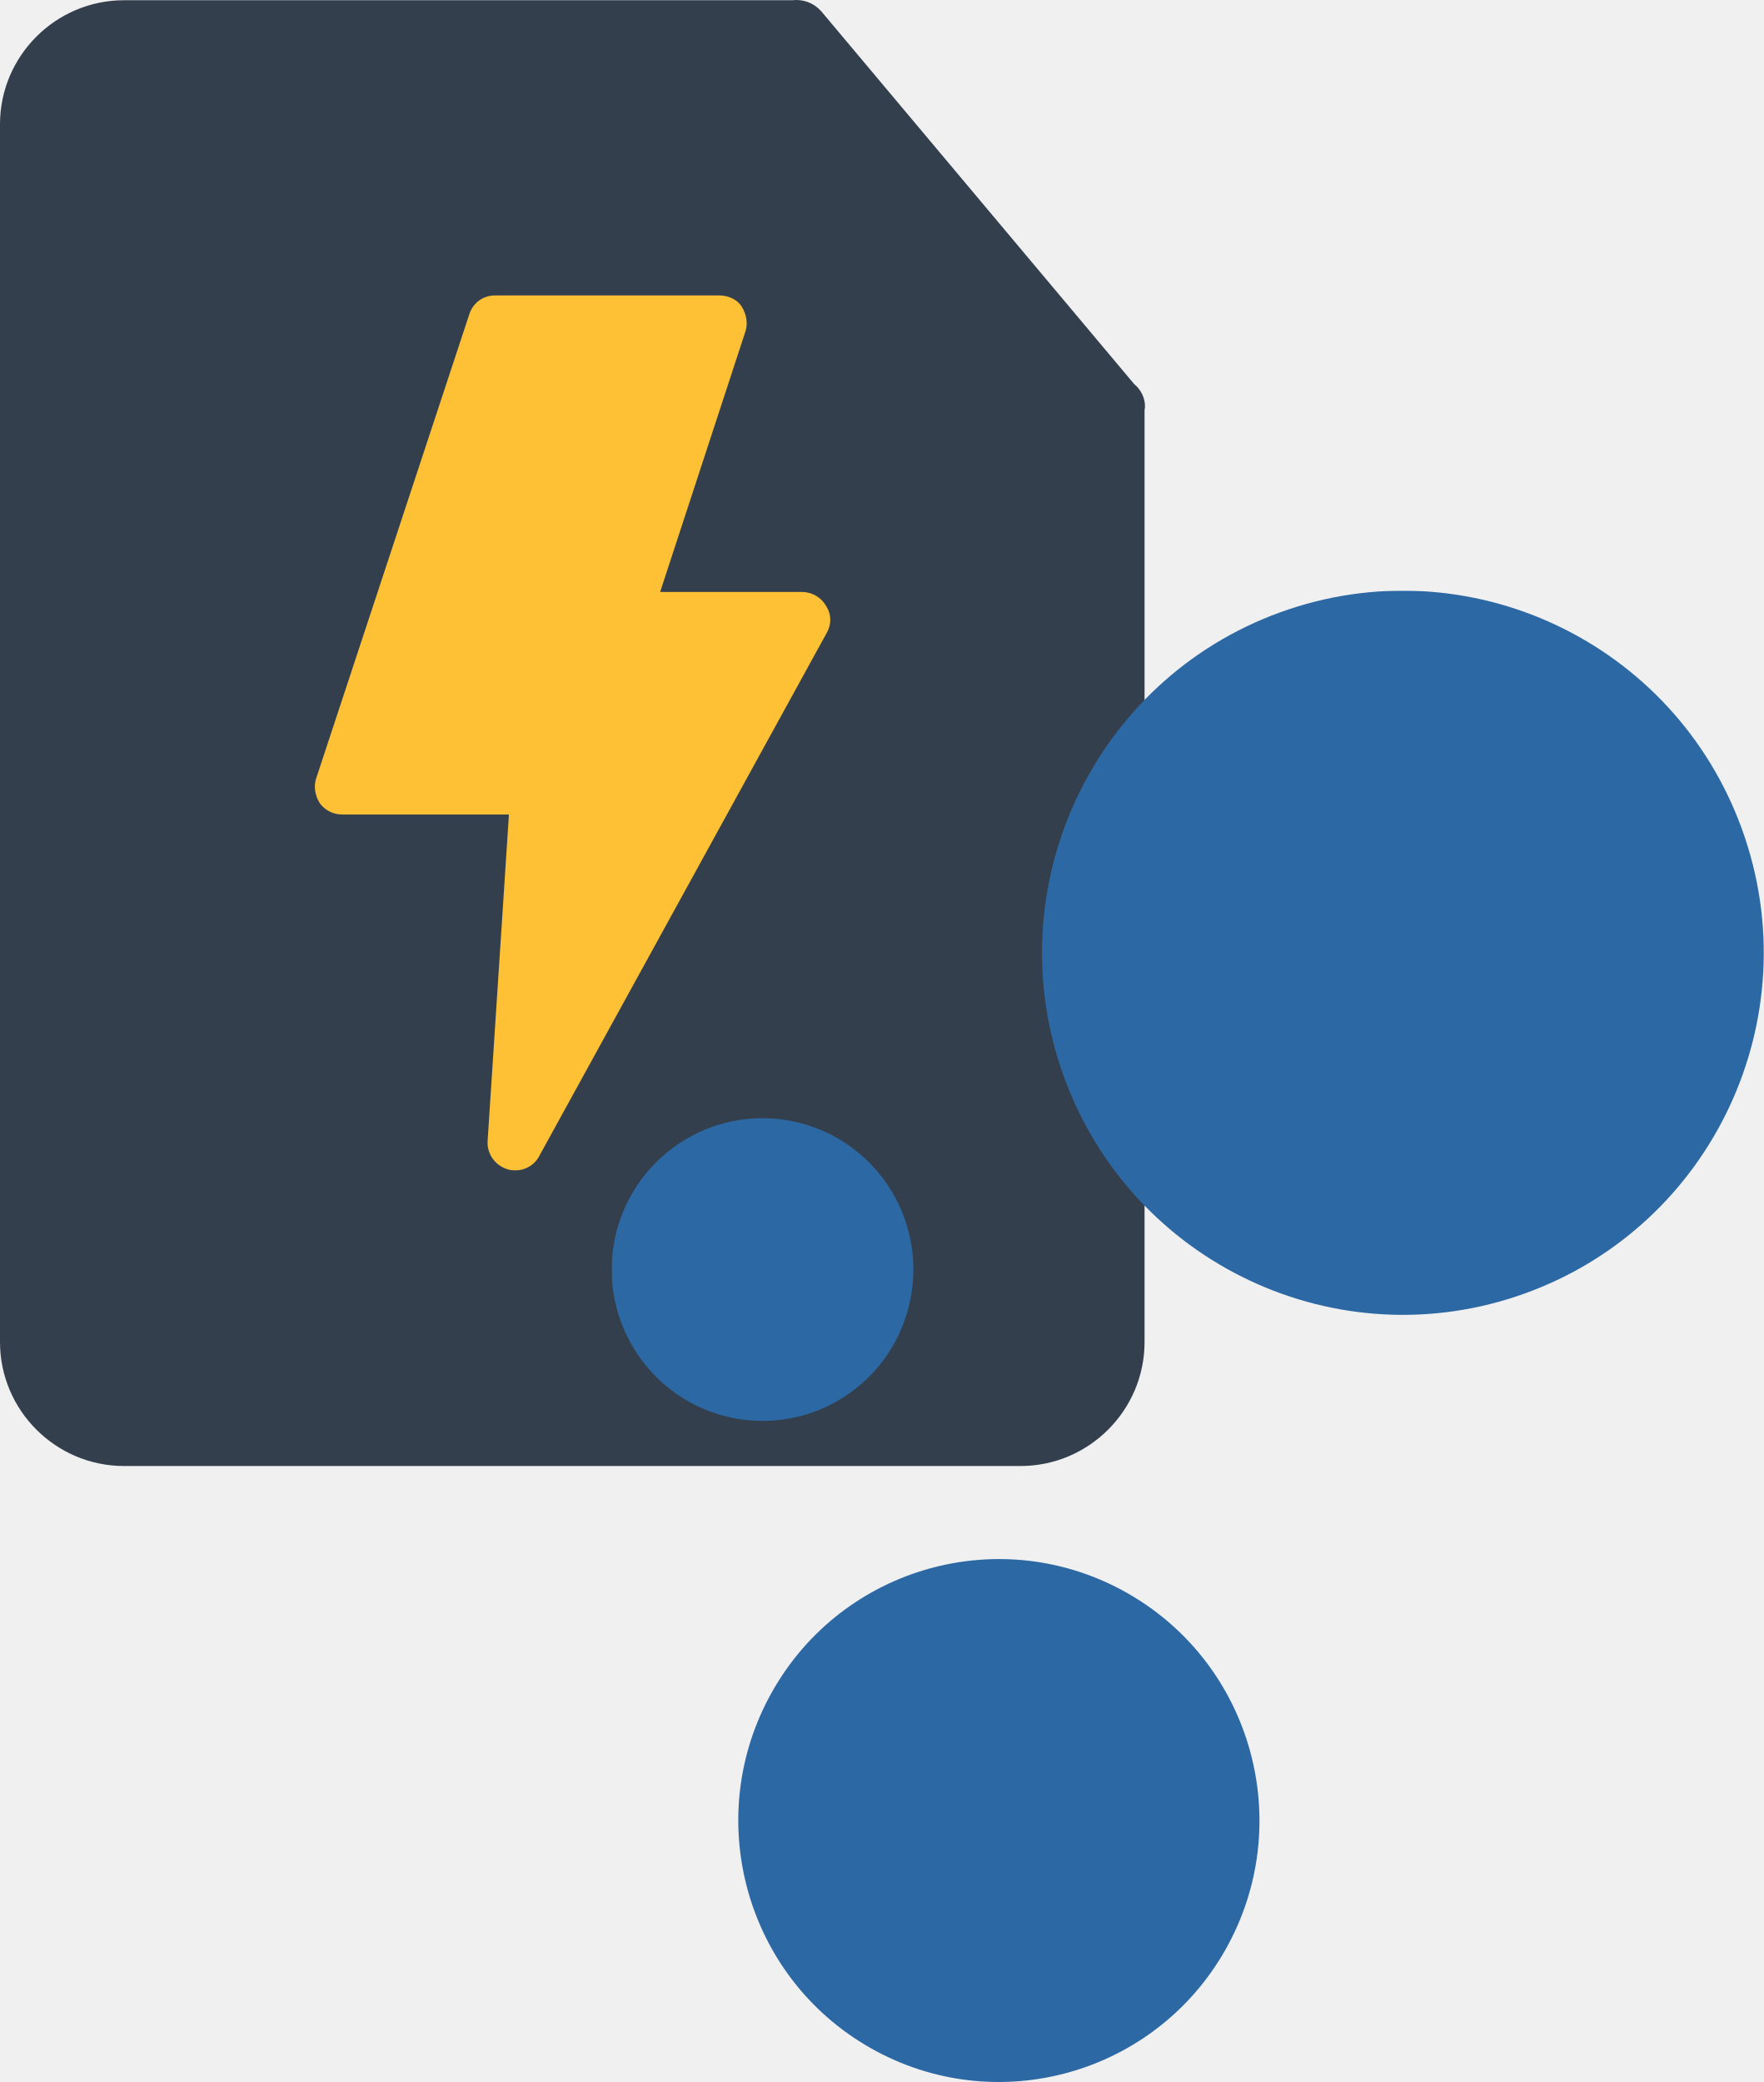
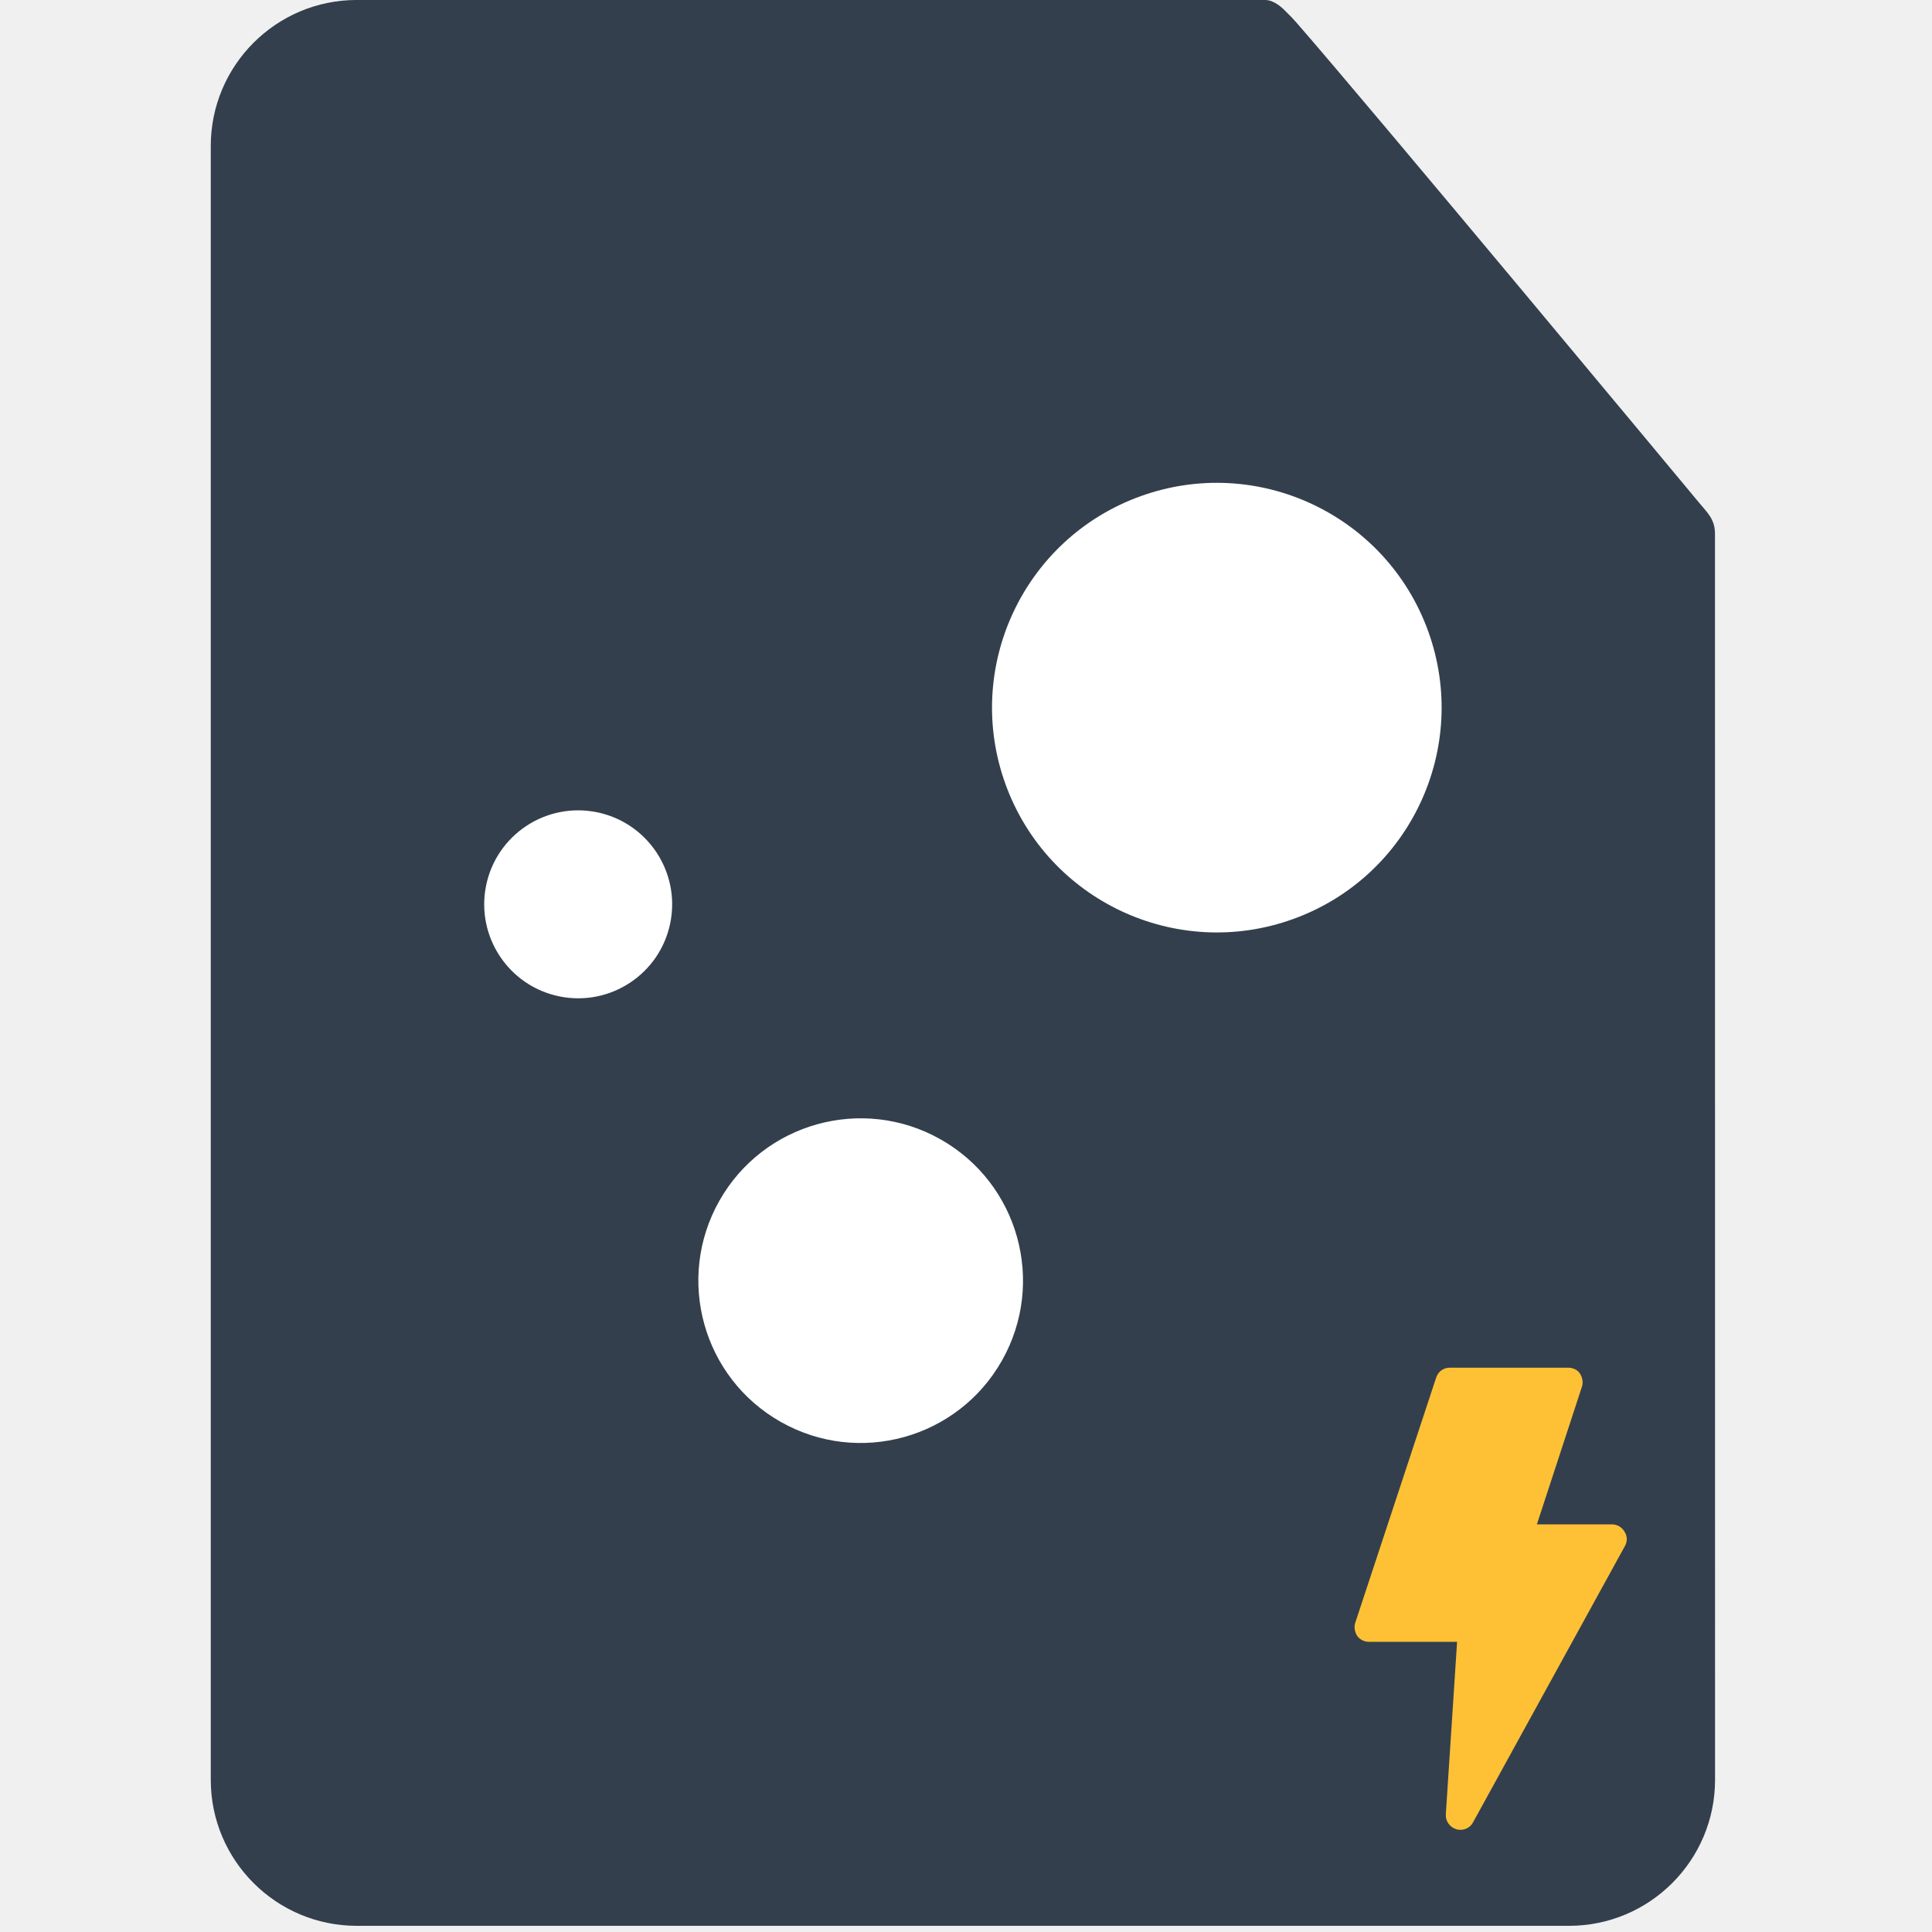
- <svg xmlns="http://www.w3.org/2000/svg" xmlns:xlink="http://www.w3.org/1999/xlink" width="421px" height="497px" viewBox="0 0 421 497" version="1.1">
-   <defs>
-     <polygon id="path-1" points="0 0 281 0 281 374 0 374" />
-   </defs>
-   <g id="Page-1" stroke="none" stroke-width="1" fill="none" fill-rule="evenodd">
-     <g id="varnish" transform="translate(0, 0)">
-       <g id="Group" transform="translate(0, -0)" fill-rule="nonzero">
-         <g transform="translate(0, -0)" fill="#333F4C" id="Path">
-           <path d="M270.7,91.656 L196,2.656 C194.2,0.656 191.7,-0.244 189.1,0.056 L29.6,0.056 C13.3,0.056 -5.32907052e-15,13.356 -5.32907052e-15,29.656 L-5.32907052e-15,320.356 C-5.32907052e-15,336.656 13.3,349.956 29.6,349.956 L243.6,349.956 C259.9,349.956 273.2,336.656 273.2,320.356 L273.2,97.856 C273.2,97.656 273.3,97.456 273.3,97.256 C273.4,95.056 272.3,92.956 270.7,91.656 Z" />
-         </g>
-         <g transform="translate(75.15888, 70.52528)" fill="#FEC136" id="Path">
-           <path d="M122.007,74.104 C120.901,72.113 118.689,70.786 116.256,70.786 L82.411,70.786 L102.762,8.627 C103.426,6.636 102.983,4.424 101.877,2.654 C100.771,0.885 98.559,-1.79630888e-14 96.568,-1.79630888e-14 L43.005,-1.79630888e-14 C40.129,-1.79630888e-14 37.696,1.77 36.811,4.645 L0.312,115.28 C-0.352,117.271 0.091,119.483 1.197,121.253 C2.524,123.023 4.515,123.908 6.506,123.908 L46.323,123.908 L41.235,201.772 C41.014,204.869 43.005,207.745 46.102,208.63 C46.765,208.851 47.429,208.851 47.871,208.851 C50.305,208.851 52.517,207.524 53.623,205.312 L122.197,80.519 C123.334,78.528 123.334,76.095 122.007,74.104 Z" />
-         </g>
-       </g>
-       <g id="Group-12" transform="translate(146, 141)">
-         <mask id="mask-2" fill="white">
-           <use xlink:href="#path-1" />
-         </mask>
-         <g id="Clip-8" />
-         <g id="Group-2" mask="url(#mask-2)" fill="#2C69A4">
-           <path d="M107.867,115.807 C124.019,160.685 173.398,183.928 218.114,167.714 C262.857,151.494 286.01,101.97 269.855,57.082 C253.686,12.197 204.334,-11.049 159.591,5.161 C114.869,21.378 91.709,70.919 107.867,115.807" id="Fill-9" />
-           <path d="M38.283,262.88 C21.386,292.883 31.924,330.953 61.818,347.907 C91.722,364.874 129.677,354.294 146.577,324.294 C163.466,294.282 152.935,256.218 123.028,239.257 C93.13,222.3 55.175,232.874 38.283,262.88" id="Fill-10" />
-           <path d="M0.717,154.913 C-3.212,174.468 9.397,193.527 28.889,197.476 C48.377,201.425 67.375,188.773 71.297,169.218 C75.246,149.653 62.63,130.595 43.135,126.649 C23.644,122.693 4.653,135.355 0.717,154.913" id="Fill-11" />
-         </g>
-       </g>
-     </g>
+ <svg xmlns="http://www.w3.org/2000/svg" clip-rule="evenodd" fill-rule="evenodd" stroke-linejoin="round" stroke-miterlimit="2" viewBox="0 0 209 209">
+   <path d="m185.523 57.672c-.014-1.574-.957-2.343-1.69-3.256 0 0-35.983-43.288-43.639-52.031-.393-.449-.416-.454-1.27-1.317-.568-.574-1.374-1.068-2.015-1.068-58.476 0-65.607-.001-98.316-.002-8.716 0-15.792 7.077-15.792 15.792v176.75c0 8.716 7.076 15.792 15.792 15.792h131.146c8.715 0 15.792-7.076 15.792-15.792z" fill="#333f4c" />
+   <g fill-rule="nonzero">
+     <path d="m108.767 84.815c4.56 12.626 18.501 19.166 31.127 14.603 12.631-4.562 19.166-18.498 14.607-31.126-4.564-12.631-18.5-19.172-31.131-14.608-12.626 4.562-19.165 18.5-14.603 31.131z" fill="#fff" />
+     <path d="m77.82 129.898c-4.771 8.443-1.794 19.155 6.646 23.923 8.441 4.778 19.158 1.797 23.927-6.644 4.771-8.444 1.796-19.154-6.648-23.926-8.44-4.769-19.154-1.796-23.925 6.647z" fill="#fff" />
+     <path d="m52.581 95.817c-1.107 5.504 2.452 10.864 7.954 11.975 5.504 1.11 10.867-2.448 11.976-7.949 1.111-5.503-2.449-10.868-7.951-11.979-5.505-1.113-10.867 2.449-11.979 7.953z" fill="#fff" />
+     <path d="m175.736 165.695c-.265-.477-.794-.794-1.377-.794h-8.102l4.872-14.881c.159-.477.053-1.006-.212-1.43s-.794-.636-1.271-.636h-12.816c-.688 0-1.271.424-1.482 1.113l-8.738 26.478c-.159.477-.053 1.006.211 1.43.318.424.795.635 1.271.635h9.533l-1.218 18.641c-.053.742.423 1.43 1.165 1.642.159.053.318.053.423.053.583 0 1.113-.318 1.377-.847l16.417-29.868c.265-.477.265-1.059-.053-1.536z" fill="#fec136" />
  </g>
</svg>
